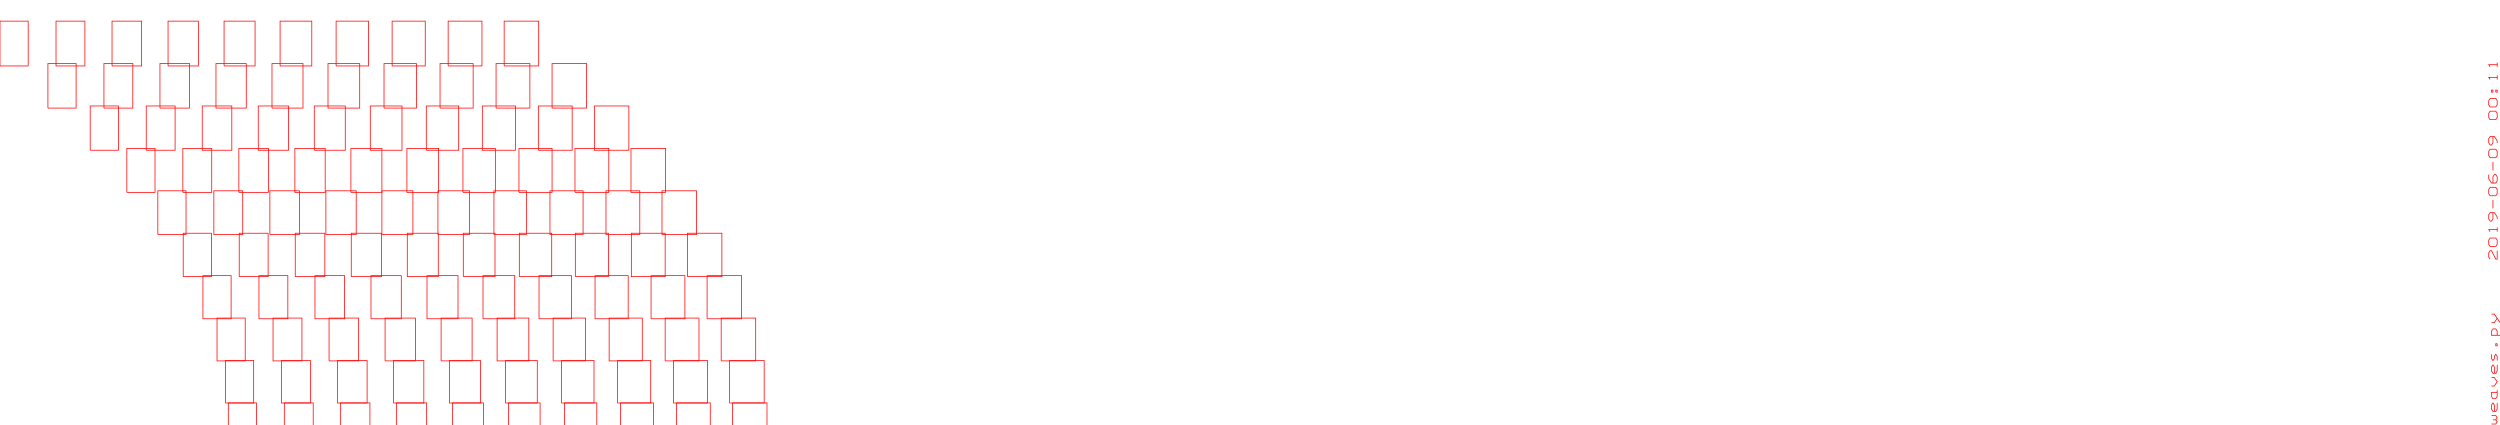
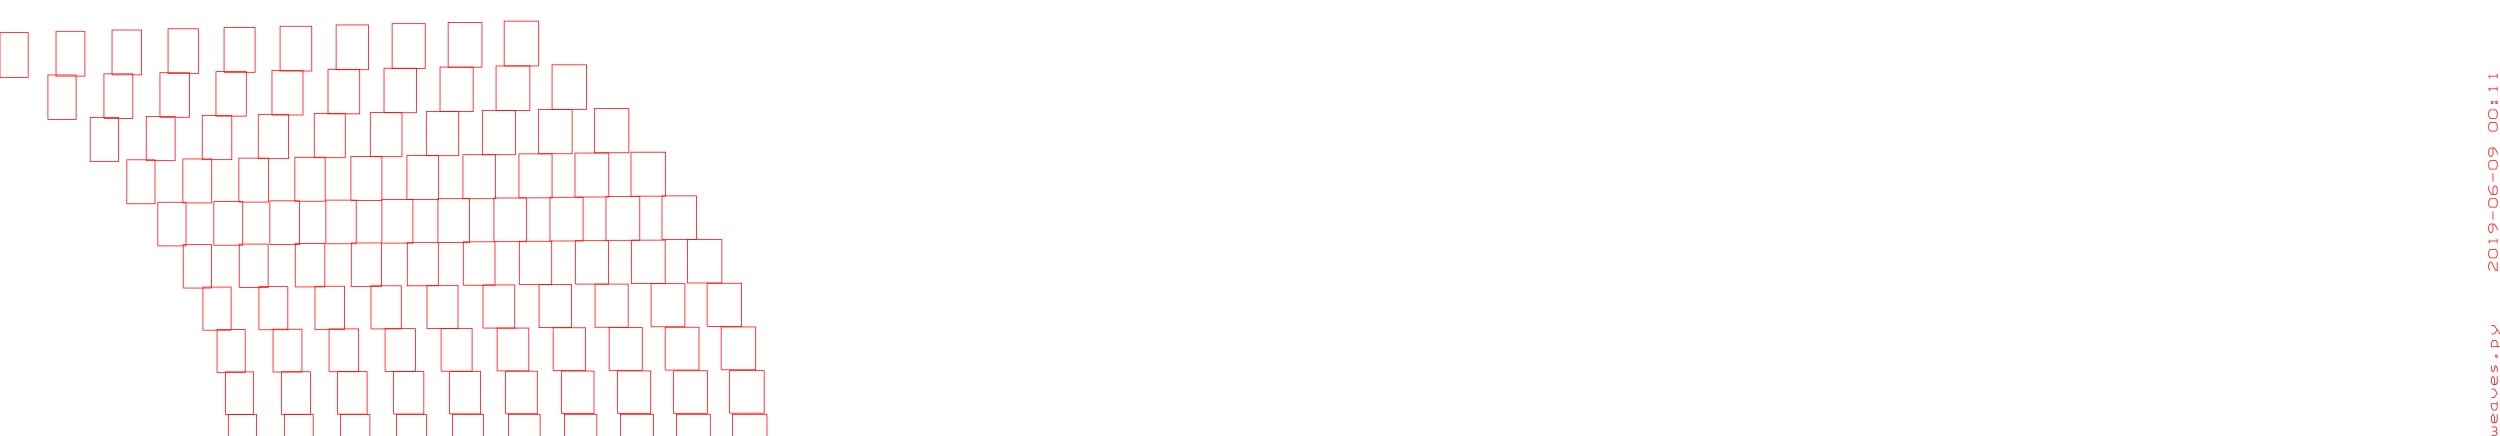
- <svg xmlns="http://www.w3.org/2000/svg" width="100%" height="100%" viewBox="0 0 1257.166 213.236">
+ <svg xmlns="http://www.w3.org/2000/svg" width="100%" height="100%" viewBox="0 0 1257.166 218.976">
  <g>
</g>
  <g style="stroke:rgb(0,0,0); fill:none; stroke-width:1.000mm">
</g>
  <g style="stroke:rgb(255,0,0); fill:none; stroke-width:0.100mm">
-     <path d="M 114.804, 223.865   L 114.803, 223.866   L 114.803, 202.606   L 128.976, 202.606   L 128.976, 223.866   L 114.803, 223.866  " />
-     <path d="M 113.387, 202.676   L 113.386, 202.677   L 113.386, 181.276   L 127.559, 181.276   L 127.559, 202.677   L 113.386, 202.677  " />
-     <path d="M 109.135, 181.488   L 109.134, 181.488   L 109.134, 159.945   L 123.307, 159.945   L 123.307, 181.488   L 109.134, 181.488  " />
-     <path d="M 102.048, 160.299   L 102.047, 160.299   L 102.047, 138.614   L 116.220, 138.614   L 116.220, 160.299   L 102.047, 160.299  " />
-     <path d="M 92.127, 139.110   L 92.126, 139.110   L 92.126, 117.283   L 106.299, 117.283   L 106.299, 139.110   L 92.126, 139.110  " />
-     <path d="M 79.371, 117.921   L 79.370, 117.921   L 79.370, 95.953   L 93.543, 95.953   L 93.543, 117.921   L 79.370, 117.921  " />
-     <path d="M 63.780, 96.732   L 63.780, 96.732   L 63.780, 74.622   L 77.953, 74.622   L 77.953, 96.732   L 63.780, 96.732  " />
-     <path d="M 45.355, 75.543   L 45.354, 75.543   L 45.354, 53.291   L 59.528, 53.291   L 59.528, 75.543   L 45.354, 75.543  " />
-     <path d="M 24.095, 54.354   L 24.094, 54.354   L 24.094, 31.961   L 38.268, 31.961   L 38.268, 54.354   L 24.094, 54.354  " />
-     <path d="M 0.001, 33.165   L 0.000, 33.165   L 0.000, 10.630   L 14.173, 10.630   L 14.173, 33.165   L 0.000, 33.165  " />
-     <path d="M 142.973, 223.865   L 142.972, 223.866   L 142.972, 202.606   L 157.500, 202.606   L 157.500, 223.866   L 142.972, 223.866  " />
-     <path d="M 141.556, 202.676   L 141.555, 202.677   L 141.555, 181.276   L 156.083, 181.276   L 156.083, 202.677   L 141.555, 202.677  " />
-     <path d="M 137.304, 181.488   L 137.303, 181.488   L 137.303, 159.945   L 151.831, 159.945   L 151.831, 181.488   L 137.303, 181.488  " />
-     <path d="M 130.217, 160.299   L 130.217, 160.299   L 130.217, 138.614   L 144.744, 138.614   L 144.744, 160.299   L 130.217, 160.299  " />
-     <path d="M 120.296, 139.110   L 120.295, 139.110   L 120.295, 117.283   L 134.823, 117.283   L 134.823, 139.110   L 120.295, 139.110  " />
-     <path d="M 107.540, 117.921   L 107.539, 117.921   L 107.539, 95.953   L 122.067, 95.953   L 122.067, 117.921   L 107.539, 117.921  " />
-     <path d="M 91.950, 96.732   L 91.949, 96.732   L 91.949, 74.622   L 106.476, 74.622   L 106.476, 96.732   L 91.949, 96.732  " />
-     <path d="M 73.524, 75.543   L 73.524, 75.543   L 73.524, 53.291   L 88.051, 53.291   L 88.051, 75.543   L 73.524, 75.543  " />
-     <path d="M 52.264, 54.354   L 52.264, 54.354   L 52.264, 31.961   L 66.791, 31.961   L 66.791, 54.354   L 52.264, 54.354  " />
-     <path d="M 28.170, 33.165   L 28.169, 33.165   L 28.169, 10.630   L 42.697, 10.630   L 42.697, 33.165   L 28.169, 33.165  " />
-     <path d="M 171.142, 223.865   L 171.142, 223.866   L 171.142, 202.606   L 186.024, 202.606   L 186.024, 223.866   L 171.142, 223.866  " />
-     <path d="M 169.725, 202.676   L 169.724, 202.677   L 169.724, 181.276   L 184.606, 181.276   L 184.606, 202.677   L 169.724, 202.677  " />
-     <path d="M 165.473, 181.488   L 165.472, 181.488   L 165.472, 159.945   L 180.354, 159.945   L 180.354, 181.488   L 165.472, 181.488  " />
-     <path d="M 158.387, 160.299   L 158.386, 160.299   L 158.386, 138.614   L 173.268, 138.614   L 173.268, 160.299   L 158.386, 160.299  " />
-     <path d="M 148.465, 139.110   L 148.465, 139.110   L 148.465, 117.283   L 163.346, 117.283   L 163.346, 139.110   L 148.465, 139.110  " />
-     <path d="M 135.709, 117.921   L 135.709, 117.921   L 135.709, 95.953   L 150.591, 95.953   L 150.591, 117.921   L 135.709, 117.921  " />
-     <path d="M 120.119, 96.732   L 120.118, 96.732   L 120.118, 74.622   L 135.000, 74.622   L 135.000, 96.732   L 120.118, 96.732  " />
-     <path d="M 101.694, 75.543   L 101.693, 75.543   L 101.693, 53.291   L 116.575, 53.291   L 116.575, 75.543   L 101.693, 75.543  " />
-     <path d="M 80.434, 54.354   L 80.433, 54.354   L 80.433, 31.961   L 95.315, 31.961   L 95.315, 54.354   L 80.433, 54.354  " />
-     <path d="M 56.339, 33.165   L 56.339, 33.165   L 56.339, 10.630   L 71.220, 10.630   L 71.220, 33.165   L 56.339, 33.165  " />
-     <path d="M 199.312, 223.865   L 199.311, 223.866   L 199.311, 202.606   L 214.547, 202.606   L 214.547, 223.866   L 199.311, 223.866  " />
-     <path d="M 197.894, 202.676   L 197.894, 202.677   L 197.894, 181.276   L 213.130, 181.276   L 213.130, 202.677   L 197.894, 202.677  " />
-     <path d="M 193.642, 181.488   L 193.642, 181.488   L 193.642, 159.945   L 208.878, 159.945   L 208.878, 181.488   L 193.642, 181.488  " />
-     <path d="M 186.556, 160.299   L 186.555, 160.299   L 186.555, 138.614   L 201.791, 138.614   L 201.791, 160.299   L 186.555, 160.299  " />
-     <path d="M 176.635, 139.110   L 176.634, 139.110   L 176.634, 117.283   L 191.870, 117.283   L 191.870, 139.110   L 176.634, 139.110  " />
-     <path d="M 163.879, 117.921   L 163.878, 117.921   L 163.878, 95.953   L 179.114, 95.953   L 179.114, 117.921   L 163.878, 117.921  " />
-     <path d="M 148.288, 96.732   L 148.287, 96.732   L 148.287, 74.622   L 163.524, 74.622   L 163.524, 96.732   L 148.287, 96.732  " />
-     <path d="M 129.863, 75.543   L 129.862, 75.543   L 129.862, 53.291   L 145.098, 53.291   L 145.098, 75.543   L 129.862, 75.543  " />
-     <path d="M 108.603, 54.354   L 108.602, 54.354   L 108.602, 31.961   L 123.839, 31.961   L 123.839, 54.354   L 108.602, 54.354  " />
-     <path d="M 84.509, 33.165   L 84.508, 33.165   L 84.508, 10.630   L 99.744, 10.630   L 99.744, 33.165   L 84.508, 33.165  " />
-     <path d="M 227.481, 223.865   L 227.480, 223.866   L 227.480, 202.606   L 243.071, 202.606   L 243.071, 223.866   L 227.480, 223.866  " />
-     <path d="M 226.064, 202.676   L 226.063, 202.677   L 226.063, 181.276   L 241.654, 181.276   L 241.654, 202.677   L 226.063, 202.677  " />
-     <path d="M 221.812, 181.488   L 221.811, 181.488   L 221.811, 159.945   L 237.402, 159.945   L 237.402, 181.488   L 221.811, 181.488  " />
-     <path d="M 214.725, 160.299   L 214.724, 160.299   L 214.724, 138.614   L 230.315, 138.614   L 230.315, 160.299   L 214.724, 160.299  " />
-     <path d="M 204.804, 139.110   L 204.803, 139.110   L 204.803, 117.283   L 220.394, 117.283   L 220.394, 139.110   L 204.803, 139.110  " />
-     <path d="M 192.048, 117.921   L 192.047, 117.921   L 192.047, 95.953   L 207.638, 95.953   L 207.638, 117.921   L 192.047, 117.921  " />
-     <path d="M 176.457, 96.732   L 176.457, 96.732   L 176.457, 74.622   L 192.047, 74.622   L 192.047, 96.732   L 176.457, 96.732  " />
-     <path d="M 158.032, 75.543   L 158.032, 75.543   L 158.032, 53.291   L 173.622, 53.291   L 173.622, 75.543   L 158.032, 75.543  " />
-     <path d="M 136.772, 54.354   L 136.772, 54.354   L 136.772, 31.961   L 152.362, 31.961   L 152.362, 54.354   L 136.772, 54.354  " />
-     <path d="M 112.678, 33.165   L 112.677, 33.165   L 112.677, 10.630   L 128.268, 10.630   L 128.268, 33.165   L 112.677, 33.165  " />
-     <path d="M 255.650, 223.865   L 255.650, 223.866   L 255.650, 202.606   L 271.595, 202.606   L 271.595, 223.866   L 255.650, 223.866  " />
-     <path d="M 254.233, 202.676   L 254.232, 202.677   L 254.232, 181.276   L 270.177, 181.276   L 270.177, 202.677   L 254.232, 202.677  " />
-     <path d="M 249.981, 181.488   L 249.980, 181.488   L 249.980, 159.945   L 265.925, 159.945   L 265.925, 181.488   L 249.980, 181.488  " />
-     <path d="M 242.894, 160.299   L 242.894, 160.299   L 242.894, 138.614   L 258.839, 138.614   L 258.839, 160.299   L 242.894, 160.299  " />
-     <path d="M 232.973, 139.110   L 232.972, 139.110   L 232.972, 117.283   L 248.917, 117.283   L 248.917, 139.110   L 232.972, 139.110  " />
-     <path d="M 220.217, 117.921   L 220.217, 117.921   L 220.217, 95.953   L 236.161, 95.953   L 236.161, 117.921   L 220.217, 117.921  " />
-     <path d="M 204.627, 96.732   L 204.626, 96.732   L 204.626, 74.622   L 220.571, 74.622   L 220.571, 96.732   L 204.626, 96.732  " />
-     <path d="M 186.202, 75.543   L 186.201, 75.543   L 186.201, 53.291   L 202.146, 53.291   L 202.146, 75.543   L 186.201, 75.543  " />
-     <path d="M 164.942, 54.354   L 164.941, 54.354   L 164.941, 31.961   L 180.886, 31.961   L 180.886, 54.354   L 164.941, 54.354  " />
-     <path d="M 140.847, 33.165   L 140.846, 33.165   L 140.846, 10.630   L 156.791, 10.630   L 156.791, 33.165   L 140.846, 33.165  " />
-     <path d="M 283.820, 223.865   L 283.819, 223.866   L 283.819, 202.606   L 300.118, 202.606   L 300.118, 223.866   L 283.819, 223.866  " />
-     <path d="M 282.402, 202.676   L 282.402, 202.677   L 282.402, 181.276   L 298.701, 181.276   L 298.701, 202.677   L 282.402, 202.677  " />
-     <path d="M 278.150, 181.488   L 278.150, 181.488   L 278.150, 159.945   L 294.449, 159.945   L 294.449, 181.488   L 278.150, 181.488  " />
-     <path d="M 271.064, 160.299   L 271.063, 160.299   L 271.063, 138.614   L 287.362, 138.614   L 287.362, 160.299   L 271.063, 160.299  " />
-     <path d="M 261.142, 139.110   L 261.142, 139.110   L 261.142, 117.283   L 277.441, 117.283   L 277.441, 139.110   L 261.142, 139.110  " />
-     <path d="M 248.387, 117.921   L 248.386, 117.921   L 248.386, 95.953   L 264.685, 95.953   L 264.685, 117.921   L 248.386, 117.921  " />
-     <path d="M 232.796, 96.732   L 232.795, 96.732   L 232.795, 74.622   L 249.095, 74.622   L 249.095, 96.732   L 232.795, 96.732  " />
-     <path d="M 214.371, 75.543   L 214.370, 75.543   L 214.370, 53.291   L 230.669, 53.291   L 230.669, 75.543   L 214.370, 75.543  " />
-     <path d="M 193.111, 54.354   L 193.110, 54.354   L 193.110, 31.961   L 209.409, 31.961   L 209.409, 54.354   L 193.110, 54.354  " />
-     <path d="M 169.016, 33.165   L 169.016, 33.165   L 169.016, 10.630   L 185.315, 10.630   L 185.315, 33.165   L 169.016, 33.165  " />
-     <path d="M 311.989, 223.865   L 311.988, 223.866   L 311.988, 202.606   L 328.642, 202.606   L 328.642, 223.866   L 311.988, 223.866  " />
-     <path d="M 310.572, 202.676   L 310.571, 202.677   L 310.571, 181.276   L 327.224, 181.276   L 327.224, 202.677   L 310.571, 202.677  " />
-     <path d="M 306.320, 181.488   L 306.319, 181.488   L 306.319, 159.945   L 322.972, 159.945   L 322.972, 181.488   L 306.319, 181.488  " />
-     <path d="M 299.233, 160.299   L 299.232, 160.299   L 299.232, 138.614   L 315.886, 138.614   L 315.886, 160.299   L 299.232, 160.299  " />
-     <path d="M 289.312, 139.110   L 289.311, 139.110   L 289.311, 117.283   L 305.965, 117.283   L 305.965, 139.110   L 289.311, 139.110  " />
-     <path d="M 276.556, 117.921   L 276.555, 117.921   L 276.555, 95.953   L 293.209, 95.953   L 293.209, 117.921   L 276.555, 117.921  " />
-     <path d="M 260.965, 96.732   L 260.965, 96.732   L 260.965, 74.622   L 277.618, 74.622   L 277.618, 96.732   L 260.965, 96.732  " />
-     <path d="M 242.540, 75.543   L 242.539, 75.543   L 242.539, 53.291   L 259.193, 53.291   L 259.193, 75.543   L 242.539, 75.543  " />
-     <path d="M 221.280, 54.354   L 221.280, 54.354   L 221.280, 31.961   L 237.933, 31.961   L 237.933, 54.354   L 221.280, 54.354  " />
-     <path d="M 197.186, 33.165   L 197.185, 33.165   L 197.185, 10.630   L 213.839, 10.630   L 213.839, 33.165   L 197.185, 33.165  " />
-     <path d="M 340.158, 223.865   L 340.158, 223.866   L 340.158, 202.606   L 357.165, 202.606   L 357.165, 223.866   L 340.158, 223.866  " />
-     <path d="M 338.741, 202.676   L 338.740, 202.677   L 338.740, 181.276   L 355.748, 181.276   L 355.748, 202.677   L 338.740, 202.677  " />
-     <path d="M 334.489, 181.488   L 334.488, 181.488   L 334.488, 159.945   L 351.496, 159.945   L 351.496, 181.488   L 334.488, 181.488  " />
-     <path d="M 327.402, 160.299   L 327.402, 160.299   L 327.402, 138.614   L 344.410, 138.614   L 344.410, 160.299   L 327.402, 160.299  " />
-     <path d="M 317.481, 139.110   L 317.480, 139.110   L 317.480, 117.283   L 334.488, 117.283   L 334.488, 139.110   L 317.480, 139.110  " />
-     <path d="M 304.725, 117.921   L 304.724, 117.921   L 304.724, 95.953   L 321.732, 95.953   L 321.732, 117.921   L 304.724, 117.921  " />
-     <path d="M 289.135, 96.732   L 289.134, 96.732   L 289.134, 74.622   L 306.142, 74.622   L 306.142, 96.732   L 289.134, 96.732  " />
-     <path d="M 270.709, 75.543   L 270.709, 75.543   L 270.709, 53.291   L 287.717, 53.291   L 287.717, 75.543   L 270.709, 75.543  " />
-     <path d="M 249.450, 54.354   L 249.449, 54.354   L 249.449, 31.961   L 266.457, 31.961   L 266.457, 54.354   L 249.449, 54.354  " />
-     <path d="M 225.355, 33.165   L 225.354, 33.165   L 225.354, 10.630   L 242.362, 10.630   L 242.362, 33.165   L 225.354, 33.165  " />
-     <path d="M 368.328, 223.865   L 368.327, 223.866   L 368.327, 202.606   L 385.689, 202.606   L 385.689, 223.866   L 368.327, 223.866  " />
-     <path d="M 366.910, 202.676   L 366.910, 202.677   L 366.910, 181.276   L 384.272, 181.276   L 384.272, 202.677   L 366.910, 202.677  " />
-     <path d="M 362.658, 181.488   L 362.658, 181.488   L 362.658, 159.945   L 380.020, 159.945   L 380.020, 181.488   L 362.658, 181.488  " />
-     <path d="M 355.572, 160.299   L 355.571, 160.299   L 355.571, 138.614   L 372.933, 138.614   L 372.933, 160.299   L 355.571, 160.299  " />
-     <path d="M 345.650, 139.110   L 345.650, 139.110   L 345.650, 117.283   L 363.012, 117.283   L 363.012, 139.110   L 345.650, 139.110  " />
-     <path d="M 332.894, 117.921   L 332.894, 117.921   L 332.894, 95.953   L 350.256, 95.953   L 350.256, 117.921   L 332.894, 117.921  " />
-     <path d="M 317.304, 96.732   L 317.303, 96.732   L 317.303, 74.622   L 334.665, 74.622   L 334.665, 96.732   L 317.303, 96.732  " />
-     <path d="M 298.879, 75.543   L 298.878, 75.543   L 298.878, 53.291   L 316.240, 53.291   L 316.240, 75.543   L 298.878, 75.543  " />
-     <path d="M 277.619, 54.354   L 277.618, 54.354   L 277.618, 31.961   L 294.980, 31.961   L 294.980, 54.354   L 277.618, 54.354  " />
+     <path d="M 114.804, 229.606   L 114.803, 229.606   L 114.803, 208.346   L 128.976, 208.346   L 128.976, 229.606   L 114.803, 229.606  " />
+     <path d="M 113.387, 208.417   L 113.386, 208.417   L 113.386, 187.016   L 127.559, 187.016   L 127.559, 208.417   L 113.386, 208.417  " />
+     <path d="M 109.135, 187.228   L 109.134, 187.228   L 109.134, 165.685   L 123.307, 165.685   L 123.307, 187.228   L 109.134, 187.228  " />
+     <path d="M 102.048, 166.039   L 102.047, 166.039   L 102.047, 144.354   L 116.220, 144.354   L 116.220, 166.039   L 102.047, 166.039  " />
+     <path d="M 92.127, 144.850   L 92.126, 144.850   L 92.126, 123.024   L 106.299, 123.024   L 106.299, 144.850   L 92.126, 144.850  " />
+     <path d="M 79.371, 123.661   L 79.370, 123.661   L 79.370, 101.693   L 93.543, 101.693   L 93.543, 123.661   L 79.370, 123.661  " />
+     <path d="M 63.780, 102.472   L 63.780, 102.472   L 63.780, 80.362   L 77.953, 80.362   L 77.953, 102.472   L 63.780, 102.472  " />
+     <path d="M 45.355, 81.283   L 45.354, 81.283   L 45.354, 59.032   L 59.528, 59.032   L 59.528, 81.283   L 45.354, 81.283  " />
+     <path d="M 24.095, 60.094   L 24.094, 60.094   L 24.094, 37.701   L 38.268, 37.701   L 38.268, 60.094   L 24.094, 60.094  " />
+     <path d="M 0.001, 38.905   L 0.000, 38.906   L 0.000, 16.370   L 14.173, 16.370   L 14.173, 38.906   L 0.000, 38.906  " />
+     <path d="M 142.973, 229.606   L 142.972, 229.606   L 142.972, 208.346   L 157.500, 208.346   L 157.500, 229.606   L 142.972, 229.606  " />
+     <path d="M 141.556, 208.346   L 141.555, 208.346   L 141.555, 186.945   L 156.083, 186.945   L 156.083, 208.346   L 141.555, 208.346  " />
+     <path d="M 137.304, 187.086   L 137.303, 187.087   L 137.303, 165.543   L 151.831, 165.543   L 151.831, 187.087   L 137.303, 187.087  " />
+     <path d="M 130.217, 165.826   L 130.217, 165.827   L 130.217, 144.142   L 144.744, 144.142   L 144.744, 165.827   L 130.217, 165.827  " />
+     <path d="M 120.296, 144.566   L 120.295, 144.567   L 120.295, 122.740   L 134.823, 122.740   L 134.823, 144.567   L 120.295, 144.567  " />
+     <path d="M 107.540, 123.306   L 107.539, 123.307   L 107.539, 101.339   L 122.067, 101.339   L 122.067, 123.307   L 107.539, 123.307  " />
+     <path d="M 91.950, 102.047   L 91.949, 102.047   L 91.949, 79.937   L 106.476, 79.937   L 106.476, 102.047   L 91.949, 102.047  " />
+     <path d="M 73.524, 80.787   L 73.524, 80.787   L 73.524, 58.535   L 88.051, 58.535   L 88.051, 80.787   L 73.524, 80.787  " />
+     <path d="M 52.264, 59.527   L 52.264, 59.528   L 52.264, 37.134   L 66.791, 37.134   L 66.791, 59.528   L 52.264, 59.528  " />
+     <path d="M 28.170, 38.267   L 28.169, 38.268   L 28.169, 15.732   L 42.697, 15.732   L 42.697, 38.268   L 28.169, 38.268  " />
+     <path d="M 171.142, 229.606   L 171.142, 229.606   L 171.142, 208.346   L 186.024, 208.346   L 186.024, 229.606   L 171.142, 229.606  " />
+     <path d="M 169.725, 208.275   L 169.724, 208.276   L 169.724, 186.874   L 184.606, 186.874   L 184.606, 208.276   L 169.724, 208.276  " />
+     <path d="M 165.473, 186.944   L 165.472, 186.945   L 165.472, 165.402   L 180.354, 165.402   L 180.354, 186.945   L 165.472, 186.945  " />
+     <path d="M 158.387, 165.613   L 158.386, 165.614   L 158.386, 143.929   L 173.268, 143.929   L 173.268, 165.614   L 158.386, 165.614  " />
+     <path d="M 148.465, 144.283   L 148.465, 144.283   L 148.465, 122.457   L 163.346, 122.457   L 163.346, 144.283   L 148.465, 144.283  " />
+     <path d="M 135.709, 122.952   L 135.709, 122.953   L 135.709, 100.984   L 150.591, 100.984   L 150.591, 122.953   L 135.709, 122.953  " />
+     <path d="M 120.119, 101.621   L 120.118, 101.622   L 120.118, 79.512   L 135.000, 79.512   L 135.000, 101.622   L 120.118, 101.622  " />
+     <path d="M 101.694, 80.291   L 101.693, 80.291   L 101.693, 58.039   L 116.575, 58.039   L 116.575, 80.291   L 101.693, 80.291  " />
+     <path d="M 80.434, 58.960   L 80.433, 58.961   L 80.433, 36.567   L 95.315, 36.567   L 95.315, 58.961   L 80.433, 58.961  " />
+     <path d="M 56.339, 37.629   L 56.339, 37.630   L 56.339, 15.094   L 71.220, 15.094   L 71.220, 37.630   L 56.339, 37.630  " />
+     <path d="M 199.312, 229.606   L 199.311, 229.606   L 199.311, 208.346   L 214.547, 208.346   L 214.547, 229.606   L 199.311, 229.606  " />
+     <path d="M 197.894, 208.204   L 197.894, 208.205   L 197.894, 186.803   L 213.130, 186.803   L 213.130, 208.205   L 197.894, 208.205  " />
+     <path d="M 193.642, 186.802   L 193.642, 186.803   L 193.642, 165.260   L 208.878, 165.260   L 208.878, 186.803   L 193.642, 186.803  " />
+     <path d="M 186.556, 165.401   L 186.555, 165.402   L 186.555, 143.717   L 201.791, 143.717   L 201.791, 165.402   L 186.555, 165.402  " />
+     <path d="M 176.635, 143.999   L 176.634, 144.000   L 176.634, 122.173   L 191.870, 122.173   L 191.870, 144.000   L 176.634, 144.000  " />
+     <path d="M 163.879, 122.598   L 163.878, 122.598   L 163.878, 100.630   L 179.114, 100.630   L 179.114, 122.598   L 163.878, 122.598  " />
+     <path d="M 148.288, 101.196   L 148.287, 101.197   L 148.287, 79.087   L 163.524, 79.087   L 163.524, 101.197   L 148.287, 101.197  " />
+     <path d="M 129.863, 79.795   L 129.862, 79.795   L 129.862, 57.543   L 145.098, 57.543   L 145.098, 79.795   L 129.862, 79.795  " />
+     <path d="M 108.603, 58.393   L 108.602, 58.394   L 108.602, 36.000   L 123.839, 36.000   L 123.839, 58.394   L 108.602, 58.394  " />
+     <path d="M 84.509, 36.991   L 84.508, 36.992   L 84.508, 14.457   L 99.744, 14.457   L 99.744, 36.992   L 84.508, 36.992  " />
+     <path d="M 227.481, 229.606   L 227.480, 229.606   L 227.480, 208.346   L 243.071, 208.346   L 243.071, 229.606   L 227.480, 229.606  " />
+     <path d="M 226.064, 208.133   L 226.063, 208.134   L 226.063, 186.732   L 241.654, 186.732   L 241.654, 208.134   L 226.063, 208.134  " />
+     <path d="M 221.812, 186.661   L 221.811, 186.661   L 221.811, 165.118   L 237.402, 165.118   L 237.402, 186.661   L 221.811, 186.661  " />
+     <path d="M 214.725, 165.188   L 214.724, 165.189   L 214.724, 143.504   L 230.315, 143.504   L 230.315, 165.189   L 214.724, 165.189  " />
+     <path d="M 204.804, 143.716   L 204.803, 143.717   L 204.803, 121.890   L 220.394, 121.890   L 220.394, 143.717   L 204.803, 143.717  " />
+     <path d="M 192.048, 122.243   L 192.047, 122.244   L 192.047, 100.276   L 207.638, 100.276   L 207.638, 122.244   L 192.047, 122.244  " />
+     <path d="M 176.457, 100.771   L 176.457, 100.772   L 176.457, 78.661   L 192.047, 78.661   L 192.047, 100.772   L 176.457, 100.772  " />
+     <path d="M 158.032, 79.299   L 158.032, 79.299   L 158.032, 57.047   L 173.622, 57.047   L 173.622, 79.299   L 158.032, 79.299  " />
+     <path d="M 136.772, 57.826   L 136.772, 57.827   L 136.772, 35.433   L 152.362, 35.433   L 152.362, 57.827   L 136.772, 57.827  " />
+     <path d="M 112.678, 36.354   L 112.677, 36.354   L 112.677, 13.819   L 128.268, 13.819   L 128.268, 36.354   L 112.677, 36.354  " />
+     <path d="M 255.650, 229.606   L 255.650, 229.606   L 255.650, 208.346   L 271.595, 208.346   L 271.595, 229.606   L 255.650, 229.606  " />
+     <path d="M 254.233, 208.062   L 254.232, 208.063   L 254.232, 186.661   L 270.177, 186.661   L 270.177, 208.063   L 254.232, 208.063  " />
+     <path d="M 249.981, 186.519   L 249.980, 186.520   L 249.980, 164.976   L 265.925, 164.976   L 265.925, 186.520   L 249.980, 186.520  " />
+     <path d="M 242.894, 164.976   L 242.894, 164.976   L 242.894, 143.291   L 258.839, 143.291   L 258.839, 164.976   L 242.894, 164.976  " />
+     <path d="M 232.973, 143.432   L 232.972, 143.433   L 232.972, 121.606   L 248.917, 121.606   L 248.917, 143.433   L 232.972, 143.433  " />
+     <path d="M 220.217, 121.889   L 220.217, 121.890   L 220.217, 99.921   L 236.161, 99.921   L 236.161, 121.890   L 220.217, 121.890  " />
+     <path d="M 204.627, 100.346   L 204.626, 100.346   L 204.626, 78.236   L 220.571, 78.236   L 220.571, 100.346   L 204.626, 100.346  " />
+     <path d="M 186.202, 78.802   L 186.201, 78.803   L 186.201, 56.551   L 202.146, 56.551   L 202.146, 78.803   L 186.201, 78.803  " />
+     <path d="M 164.942, 57.259   L 164.941, 57.260   L 164.941, 34.866   L 180.886, 34.866   L 180.886, 57.260   L 164.941, 57.260  " />
+     <path d="M 140.847, 35.716   L 140.846, 35.717   L 140.846, 13.181   L 156.791, 13.181   L 156.791, 35.717   L 140.846, 35.717  " />
+     <path d="M 283.820, 229.606   L 283.819, 229.606   L 283.819, 208.346   L 300.118, 208.346   L 300.118, 229.606   L 283.819, 229.606  " />
+     <path d="M 282.402, 207.991   L 282.402, 207.992   L 282.402, 186.591   L 298.701, 186.591   L 298.701, 207.992   L 282.402, 207.992  " />
+     <path d="M 278.150, 186.377   L 278.150, 186.378   L 278.150, 164.835   L 294.449, 164.835   L 294.449, 186.378   L 278.150, 186.378  " />
+     <path d="M 271.064, 164.763   L 271.063, 164.764   L 271.063, 143.079   L 287.362, 143.079   L 287.362, 164.764   L 271.063, 164.764  " />
+     <path d="M 261.142, 143.149   L 261.142, 143.150   L 261.142, 121.323   L 277.441, 121.323   L 277.441, 143.150   L 261.142, 143.150  " />
+     <path d="M 248.387, 121.535   L 248.386, 121.535   L 248.386, 99.567   L 264.685, 99.567   L 264.685, 121.535   L 248.386, 121.535  " />
+     <path d="M 232.796, 99.921   L 232.795, 99.921   L 232.795, 77.811   L 249.095, 77.811   L 249.095, 99.921   L 232.795, 99.921  " />
+     <path d="M 214.371, 78.306   L 214.370, 78.307   L 214.370, 56.055   L 230.669, 56.055   L 230.669, 78.307   L 214.370, 78.307  " />
+     <path d="M 193.111, 56.692   L 193.110, 56.693   L 193.110, 34.299   L 209.409, 34.299   L 209.409, 56.693   L 193.110, 56.693  " />
+     <path d="M 169.016, 35.078   L 169.016, 35.079   L 169.016, 12.543   L 185.315, 12.543   L 185.315, 35.079   L 169.016, 35.079  " />
+     <path d="M 311.989, 229.606   L 311.988, 229.606   L 311.988, 208.346   L 328.642, 208.346   L 328.642, 229.606   L 311.988, 229.606  " />
+     <path d="M 310.572, 207.921   L 310.571, 207.921   L 310.571, 186.520   L 327.224, 186.520   L 327.224, 207.921   L 310.571, 207.921  " />
+     <path d="M 306.320, 186.236   L 306.319, 186.236   L 306.319, 164.693   L 322.972, 164.693   L 322.972, 186.236   L 306.319, 186.236  " />
+     <path d="M 299.233, 164.550   L 299.232, 164.551   L 299.232, 142.866   L 315.886, 142.866   L 315.886, 164.551   L 299.232, 164.551  " />
+     <path d="M 289.312, 142.865   L 289.311, 142.866   L 289.311, 121.039   L 305.965, 121.039   L 305.965, 142.866   L 289.311, 142.866  " />
+     <path d="M 276.556, 121.180   L 276.555, 121.181   L 276.555, 99.213   L 293.209, 99.213   L 293.209, 121.181   L 276.555, 121.181  " />
+     <path d="M 260.965, 99.495   L 260.965, 99.496   L 260.965, 77.386   L 277.618, 77.386   L 277.618, 99.496   L 260.965, 99.496  " />
+     <path d="M 242.540, 77.810   L 242.539, 77.811   L 242.539, 55.559   L 259.193, 55.559   L 259.193, 77.811   L 242.539, 77.811  " />
+     <path d="M 221.280, 56.125   L 221.280, 56.126   L 221.280, 33.732   L 237.933, 33.732   L 237.933, 56.126   L 221.280, 56.126  " />
+     <path d="M 197.186, 34.440   L 197.185, 34.441   L 197.185, 11.906   L 213.839, 11.906   L 213.839, 34.441   L 197.185, 34.441  " />
+     <path d="M 340.158, 229.606   L 340.158, 229.606   L 340.158, 208.346   L 357.165, 208.346   L 357.165, 229.606   L 340.158, 229.606  " />
+     <path d="M 338.741, 207.850   L 338.740, 207.850   L 338.740, 186.449   L 355.748, 186.449   L 355.748, 207.850   L 338.740, 207.850  " />
+     <path d="M 334.489, 186.094   L 334.488, 186.095   L 334.488, 164.551   L 351.496, 164.551   L 351.496, 186.095   L 334.488, 186.095  " />
+     <path d="M 327.402, 164.338   L 327.402, 164.339   L 327.402, 142.654   L 344.410, 142.654   L 344.410, 164.339   L 327.402, 164.339  " />
+     <path d="M 317.481, 142.582   L 317.480, 142.583   L 317.480, 120.756   L 334.488, 120.756   L 334.488, 142.583   L 317.480, 142.583  " />
+     <path d="M 304.725, 120.826   L 304.724, 120.827   L 304.724, 98.858   L 321.732, 98.858   L 321.732, 120.827   L 304.724, 120.827  " />
+     <path d="M 289.135, 99.070   L 289.134, 99.071   L 289.134, 76.961   L 306.142, 76.961   L 306.142, 99.071   L 289.134, 99.071  " />
+     <path d="M 270.709, 77.314   L 270.709, 77.315   L 270.709, 55.063   L 287.717, 55.063   L 287.717, 77.315   L 270.709, 77.315  " />
+     <path d="M 249.450, 55.558   L 249.449, 55.559   L 249.449, 33.165   L 266.457, 33.165   L 266.457, 55.559   L 249.449, 55.559  " />
+     <path d="M 225.355, 33.802   L 225.354, 33.803   L 225.354, 11.268   L 242.362, 11.268   L 242.362, 33.803   L 225.354, 33.803  " />
+     <path d="M 368.328, 229.606   L 368.327, 229.606   L 368.327, 208.346   L 385.689, 208.346   L 385.689, 229.606   L 368.327, 229.606  " />
+     <path d="M 366.910, 207.779   L 366.910, 207.780   L 366.910, 186.378   L 384.272, 186.378   L 384.272, 207.780   L 366.910, 207.780  " />
+     <path d="M 362.658, 185.952   L 362.658, 185.953   L 362.658, 164.409   L 380.020, 164.409   L 380.020, 185.953   L 362.658, 185.953  " />
+     <path d="M 355.572, 164.125   L 355.571, 164.126   L 355.571, 142.441   L 372.933, 142.441   L 372.933, 164.126   L 355.571, 164.126  " />
+     <path d="M 345.650, 142.299   L 345.650, 142.299   L 345.650, 120.472   L 363.012, 120.472   L 363.012, 142.299   L 345.650, 142.299  " />
+     <path d="M 332.894, 120.472   L 332.894, 120.472   L 332.894, 98.504   L 350.256, 98.504   L 350.256, 120.472   L 332.894, 120.472  " />
+     <path d="M 317.304, 98.645   L 317.303, 98.646   L 317.303, 76.535   L 334.665, 76.535   L 334.665, 98.646   L 317.303, 98.646  " />
+     <path d="M 298.879, 76.818   L 298.878, 76.819   L 298.878, 54.567   L 316.240, 54.567   L 316.240, 76.819   L 298.878, 76.819  " />
+     <path d="M 277.619, 54.991   L 277.618, 54.992   L 277.618, 32.598   L 294.980, 32.598   L 294.980, 54.992   L 277.618, 54.992  " />
    <path d="M 253.524, 33.165   L 253.524, 33.165   L 253.524, 10.630   L 270.886, 10.630   L 270.886, 33.165   L 253.524, 33.165  " />
-     <path d="M 1252.914, 213.236   L 1255.040, 213.236   L 1255.748, 212.173   L 1255.040, 211.110   L 1253.622, 211.110  " />
-     <path d="M 1255.040, 211.110   L 1255.748, 210.047   L 1255.040, 208.984   L 1252.914, 208.984  " />
-     <path d="M 1254.331, 206.858   L 1254.331, 203.669   L 1253.622, 202.606   L 1252.914, 203.669   L 1252.914, 205.795   L 1253.622, 206.858   L 1255.040, 206.858   L 1255.748, 205.795   L 1255.748, 202.606  " />
-     <path d="M 1255.748, 196.228   L 1255.748, 199.417   L 1255.040, 200.480   L 1253.622, 200.480   L 1252.914, 199.417   L 1252.914, 197.291   L 1255.748, 197.291  " />
-     <path d="M 1252.914, 194.102   L 1254.331, 194.102   L 1255.748, 191.976   L 1254.331, 189.850   L 1252.914, 189.850  " />
-     <path d="M 1254.331, 187.724   L 1254.331, 184.535   L 1253.622, 183.472   L 1252.914, 184.535   L 1252.914, 186.661   L 1253.622, 187.724   L 1255.040, 187.724   L 1255.748, 186.661   L 1255.748, 183.472  " />
-     <path d="M 1252.914, 178.158   L 1252.914, 180.283   L 1253.622, 181.346   L 1254.331, 180.283   L 1254.331, 179.221   L 1255.040, 178.158   L 1255.748, 179.221   L 1255.748, 181.346  " />
-     <path d="M 1255.748, 172.843   L 1255.748, 173.906   L 1255.040, 173.906   L 1255.040, 172.843   L 1255.748, 172.843  " />
-     <path d="M 1257.166, 168.591   L 1252.914, 168.591   L 1252.914, 166.465   L 1253.622, 165.402   L 1255.040, 165.402   L 1255.748, 166.465   L 1255.748, 168.591  " />
-     <path d="M 1257.166, 162.213   L 1254.331, 157.961   L 1252.914, 157.961  " />
-     <path d="M 1252.914, 162.213   L 1254.331, 162.213   L 1255.748, 160.087  " />
-     <path d="M 1252.205, 130.323   L 1251.496, 129.260   L 1251.496, 127.134   L 1252.205, 126.071   L 1252.914, 126.071   L 1255.040, 130.323   L 1255.748, 130.323   L 1255.748, 126.071  " />
-     <path d="M 1255.040, 123.945   L 1255.748, 122.882   L 1255.748, 120.756   L 1255.040, 119.693   L 1252.205, 119.693   L 1251.496, 120.756   L 1251.496, 122.882   L 1252.205, 123.945   L 1255.040, 123.945  " />
-     <path d="M 1255.748, 116.504   L 1255.748, 114.378  " />
-     <path d="M 1255.748, 115.441   L 1251.496, 115.441   L 1252.205, 116.504  " />
-     <path d="M 1255.748, 110.126   L 1255.748, 109.063   L 1254.331, 106.937   L 1252.205, 106.937   L 1251.496, 108.000   L 1251.496, 110.126   L 1252.205, 111.189   L 1252.914, 111.189   L 1253.622, 110.126   L 1253.622, 106.937  " />
-     <path d="M 1253.622, 104.811   L 1253.622, 100.559  " />
-     <path d="M 1255.040, 98.433   L 1255.748, 97.370   L 1255.748, 95.244   L 1255.040, 94.181   L 1252.205, 94.181   L 1251.496, 95.244   L 1251.496, 97.370   L 1252.205, 98.433   L 1255.040, 98.433  " />
-     <path d="M 1251.496, 87.803   L 1251.496, 89.929   L 1252.914, 92.055   L 1255.040, 92.055   L 1255.748, 90.992   L 1255.748, 88.866   L 1255.040, 87.803   L 1254.331, 87.803   L 1253.622, 88.866   L 1253.622, 92.055  " />
-     <path d="M 1253.622, 85.677   L 1253.622, 81.425  " />
-     <path d="M 1255.040, 79.299   L 1255.748, 78.236   L 1255.748, 76.110   L 1255.040, 75.047   L 1252.205, 75.047   L 1251.496, 76.110   L 1251.496, 78.236   L 1252.205, 79.299   L 1255.040, 79.299  " />
-     <path d="M 1255.748, 71.858   L 1255.748, 70.795   L 1254.331, 68.669   L 1252.205, 68.669   L 1251.496, 69.732   L 1251.496, 71.858   L 1252.205, 72.921   L 1252.914, 72.921   L 1253.622, 71.858   L 1253.622, 68.669  " />
-     <path d="M 1255.040, 60.165   L 1255.748, 59.102   L 1255.748, 56.976   L 1255.040, 55.913   L 1252.205, 55.913   L 1251.496, 56.976   L 1251.496, 59.102   L 1252.205, 60.165   L 1255.040, 60.165  " />
-     <path d="M 1255.040, 53.787   L 1255.748, 52.724   L 1255.748, 50.598   L 1255.040, 49.535   L 1252.205, 49.535   L 1251.496, 50.598   L 1251.496, 52.724   L 1252.205, 53.787   L 1255.040, 53.787  " />
-     <path d="M 1253.622, 46.346   L 1252.914, 46.346   L 1252.914, 45.283   L 1253.622, 45.283   L 1253.622, 46.346  " />
-     <path d="M 1255.040, 46.346   L 1255.040, 45.283   L 1255.748, 45.283   L 1255.748, 46.346   L 1255.040, 46.346  " />
-     <path d="M 1255.748, 39.968   L 1255.748, 37.843  " />
-     <path d="M 1255.748, 38.906   L 1251.496, 38.906   L 1252.205, 39.968  " />
-     <path d="M 1255.748, 33.591   L 1255.748, 31.465  " />
-     <path d="M 1255.748, 32.528   L 1251.496, 32.528   L 1252.205, 33.591  " />
+     <path d="M 1252.914, 218.976   L 1255.040, 218.976   L 1255.748, 217.913   L 1255.040, 216.850   L 1253.622, 216.850  " />
+     <path d="M 1255.040, 216.850   L 1255.748, 215.787   L 1255.040, 214.724   L 1252.914, 214.724  " />
+     <path d="M 1254.331, 212.598   L 1254.331, 209.409   L 1253.622, 208.346   L 1252.914, 209.409   L 1252.914, 211.535   L 1253.622, 212.598   L 1255.040, 212.598   L 1255.748, 211.535   L 1255.748, 208.346  " />
+     <path d="M 1255.748, 201.969   L 1255.748, 205.158   L 1255.040, 206.221   L 1253.622, 206.221   L 1252.914, 205.158   L 1252.914, 203.032   L 1255.748, 203.032  " />
+     <path d="M 1252.914, 199.843   L 1254.331, 199.843   L 1255.748, 197.717   L 1254.331, 195.591   L 1252.914, 195.591  " />
+     <path d="M 1254.331, 193.465   L 1254.331, 190.276   L 1253.622, 189.213   L 1252.914, 190.276   L 1252.914, 192.402   L 1253.622, 193.465   L 1255.040, 193.465   L 1255.748, 192.402   L 1255.748, 189.213  " />
+     <path d="M 1252.914, 183.898   L 1252.914, 186.024   L 1253.622, 187.087   L 1254.331, 186.024   L 1254.331, 184.961   L 1255.040, 183.898   L 1255.748, 184.961   L 1255.748, 187.087  " />
+     <path d="M 1255.748, 178.583   L 1255.748, 179.646   L 1255.040, 179.646   L 1255.040, 178.583   L 1255.748, 178.583  " />
+     <path d="M 1257.166, 174.331   L 1252.914, 174.331   L 1252.914, 172.205   L 1253.622, 171.142   L 1255.040, 171.142   L 1255.748, 172.205   L 1255.748, 174.331  " />
+     <path d="M 1257.166, 167.953   L 1254.331, 163.701   L 1252.914, 163.701  " />
+     <path d="M 1252.914, 167.953   L 1254.331, 167.953   L 1255.748, 165.827  " />
+     <path d="M 1252.205, 136.063   L 1251.496, 135.000   L 1251.496, 132.874   L 1252.205, 131.811   L 1252.914, 131.811   L 1255.040, 136.063   L 1255.748, 136.063   L 1255.748, 131.811  " />
+     <path d="M 1255.040, 129.685   L 1255.748, 128.622   L 1255.748, 126.496   L 1255.040, 125.433   L 1252.205, 125.433   L 1251.496, 126.496   L 1251.496, 128.622   L 1252.205, 129.685   L 1255.040, 129.685  " />
+     <path d="M 1255.748, 122.244   L 1255.748, 120.118  " />
+     <path d="M 1255.748, 121.181   L 1251.496, 121.181   L 1252.205, 122.244  " />
+     <path d="M 1255.748, 115.866   L 1255.748, 114.803   L 1254.331, 112.677   L 1252.205, 112.677   L 1251.496, 113.740   L 1251.496, 115.866   L 1252.205, 116.929   L 1252.914, 116.929   L 1253.622, 115.866   L 1253.622, 112.677  " />
+     <path d="M 1253.622, 110.551   L 1253.622, 106.299  " />
+     <path d="M 1255.040, 104.173   L 1255.748, 103.110   L 1255.748, 100.984   L 1255.040, 99.921   L 1252.205, 99.921   L 1251.496, 100.984   L 1251.496, 103.110   L 1252.205, 104.173   L 1255.040, 104.173  " />
+     <path d="M 1251.496, 93.543   L 1251.496, 95.669   L 1252.914, 97.795   L 1255.040, 97.795   L 1255.748, 96.732   L 1255.748, 94.606   L 1255.040, 93.543   L 1254.331, 93.543   L 1253.622, 94.606   L 1253.622, 97.795  " />
+     <path d="M 1253.622, 91.417   L 1253.622, 87.165  " />
+     <path d="M 1255.040, 85.039   L 1255.748, 83.976   L 1255.748, 81.850   L 1255.040, 80.787   L 1252.205, 80.787   L 1251.496, 81.850   L 1251.496, 83.976   L 1252.205, 85.039   L 1255.040, 85.039  " />
+     <path d="M 1255.748, 77.598   L 1255.748, 76.535   L 1254.331, 74.409   L 1252.205, 74.409   L 1251.496, 75.472   L 1251.496, 77.598   L 1252.205, 78.661   L 1252.914, 78.661   L 1253.622, 77.598   L 1253.622, 74.409  " />
+     <path d="M 1255.040, 65.906   L 1255.748, 64.843   L 1255.748, 62.717   L 1255.040, 61.654   L 1252.205, 61.654   L 1251.496, 62.717   L 1251.496, 64.843   L 1252.205, 65.906   L 1255.040, 65.906  " />
+     <path d="M 1255.040, 59.528   L 1255.748, 58.465   L 1255.748, 56.339   L 1255.040, 55.276   L 1252.205, 55.276   L 1251.496, 56.339   L 1251.496, 58.465   L 1252.205, 59.528   L 1255.040, 59.528  " />
+     <path d="M 1253.622, 52.087   L 1252.914, 52.087   L 1252.914, 51.024   L 1253.622, 51.024   L 1253.622, 52.087  " />
+     <path d="M 1255.040, 52.087   L 1255.040, 51.024   L 1255.748, 51.024   L 1255.748, 52.087   L 1255.040, 52.087  " />
+     <path d="M 1255.748, 45.709   L 1255.748, 43.583  " />
+     <path d="M 1255.748, 44.646   L 1251.496, 44.646   L 1252.205, 45.709  " />
+     <path d="M 1255.748, 39.331   L 1255.748, 37.205  " />
+     <path d="M 1255.748, 38.268   L 1251.496, 38.268   L 1252.205, 39.331  " />
  </g>
</svg>
